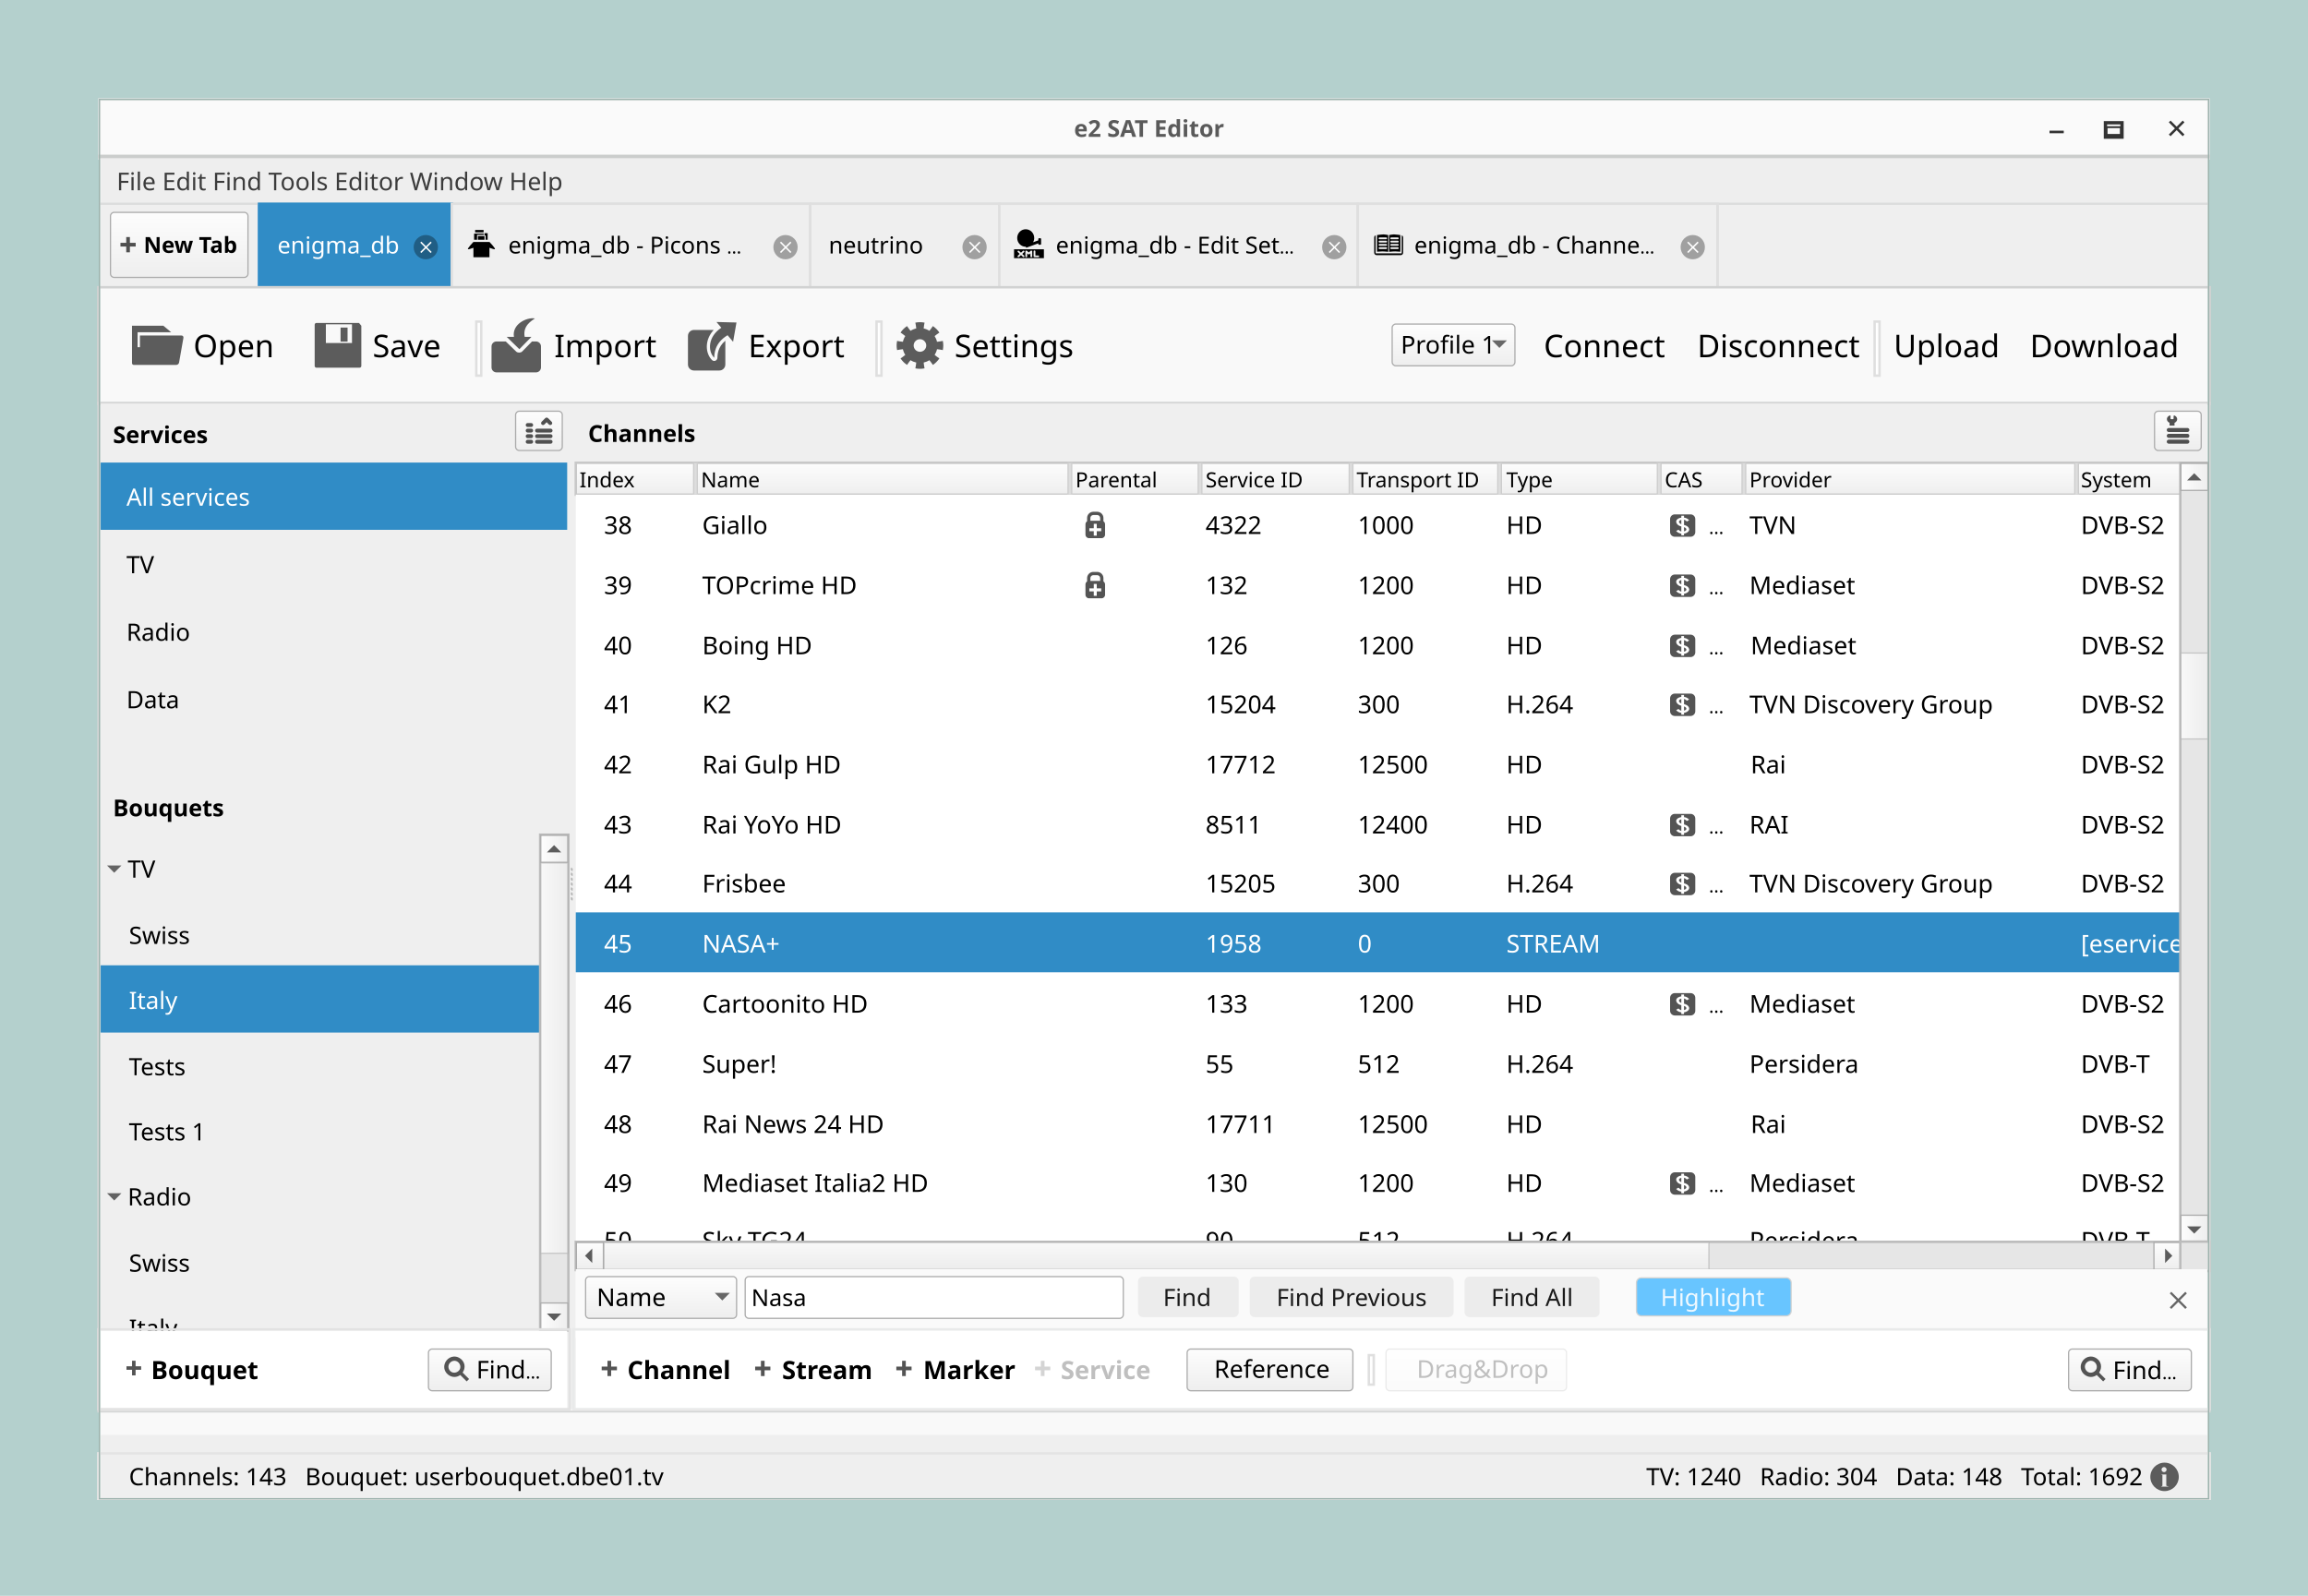
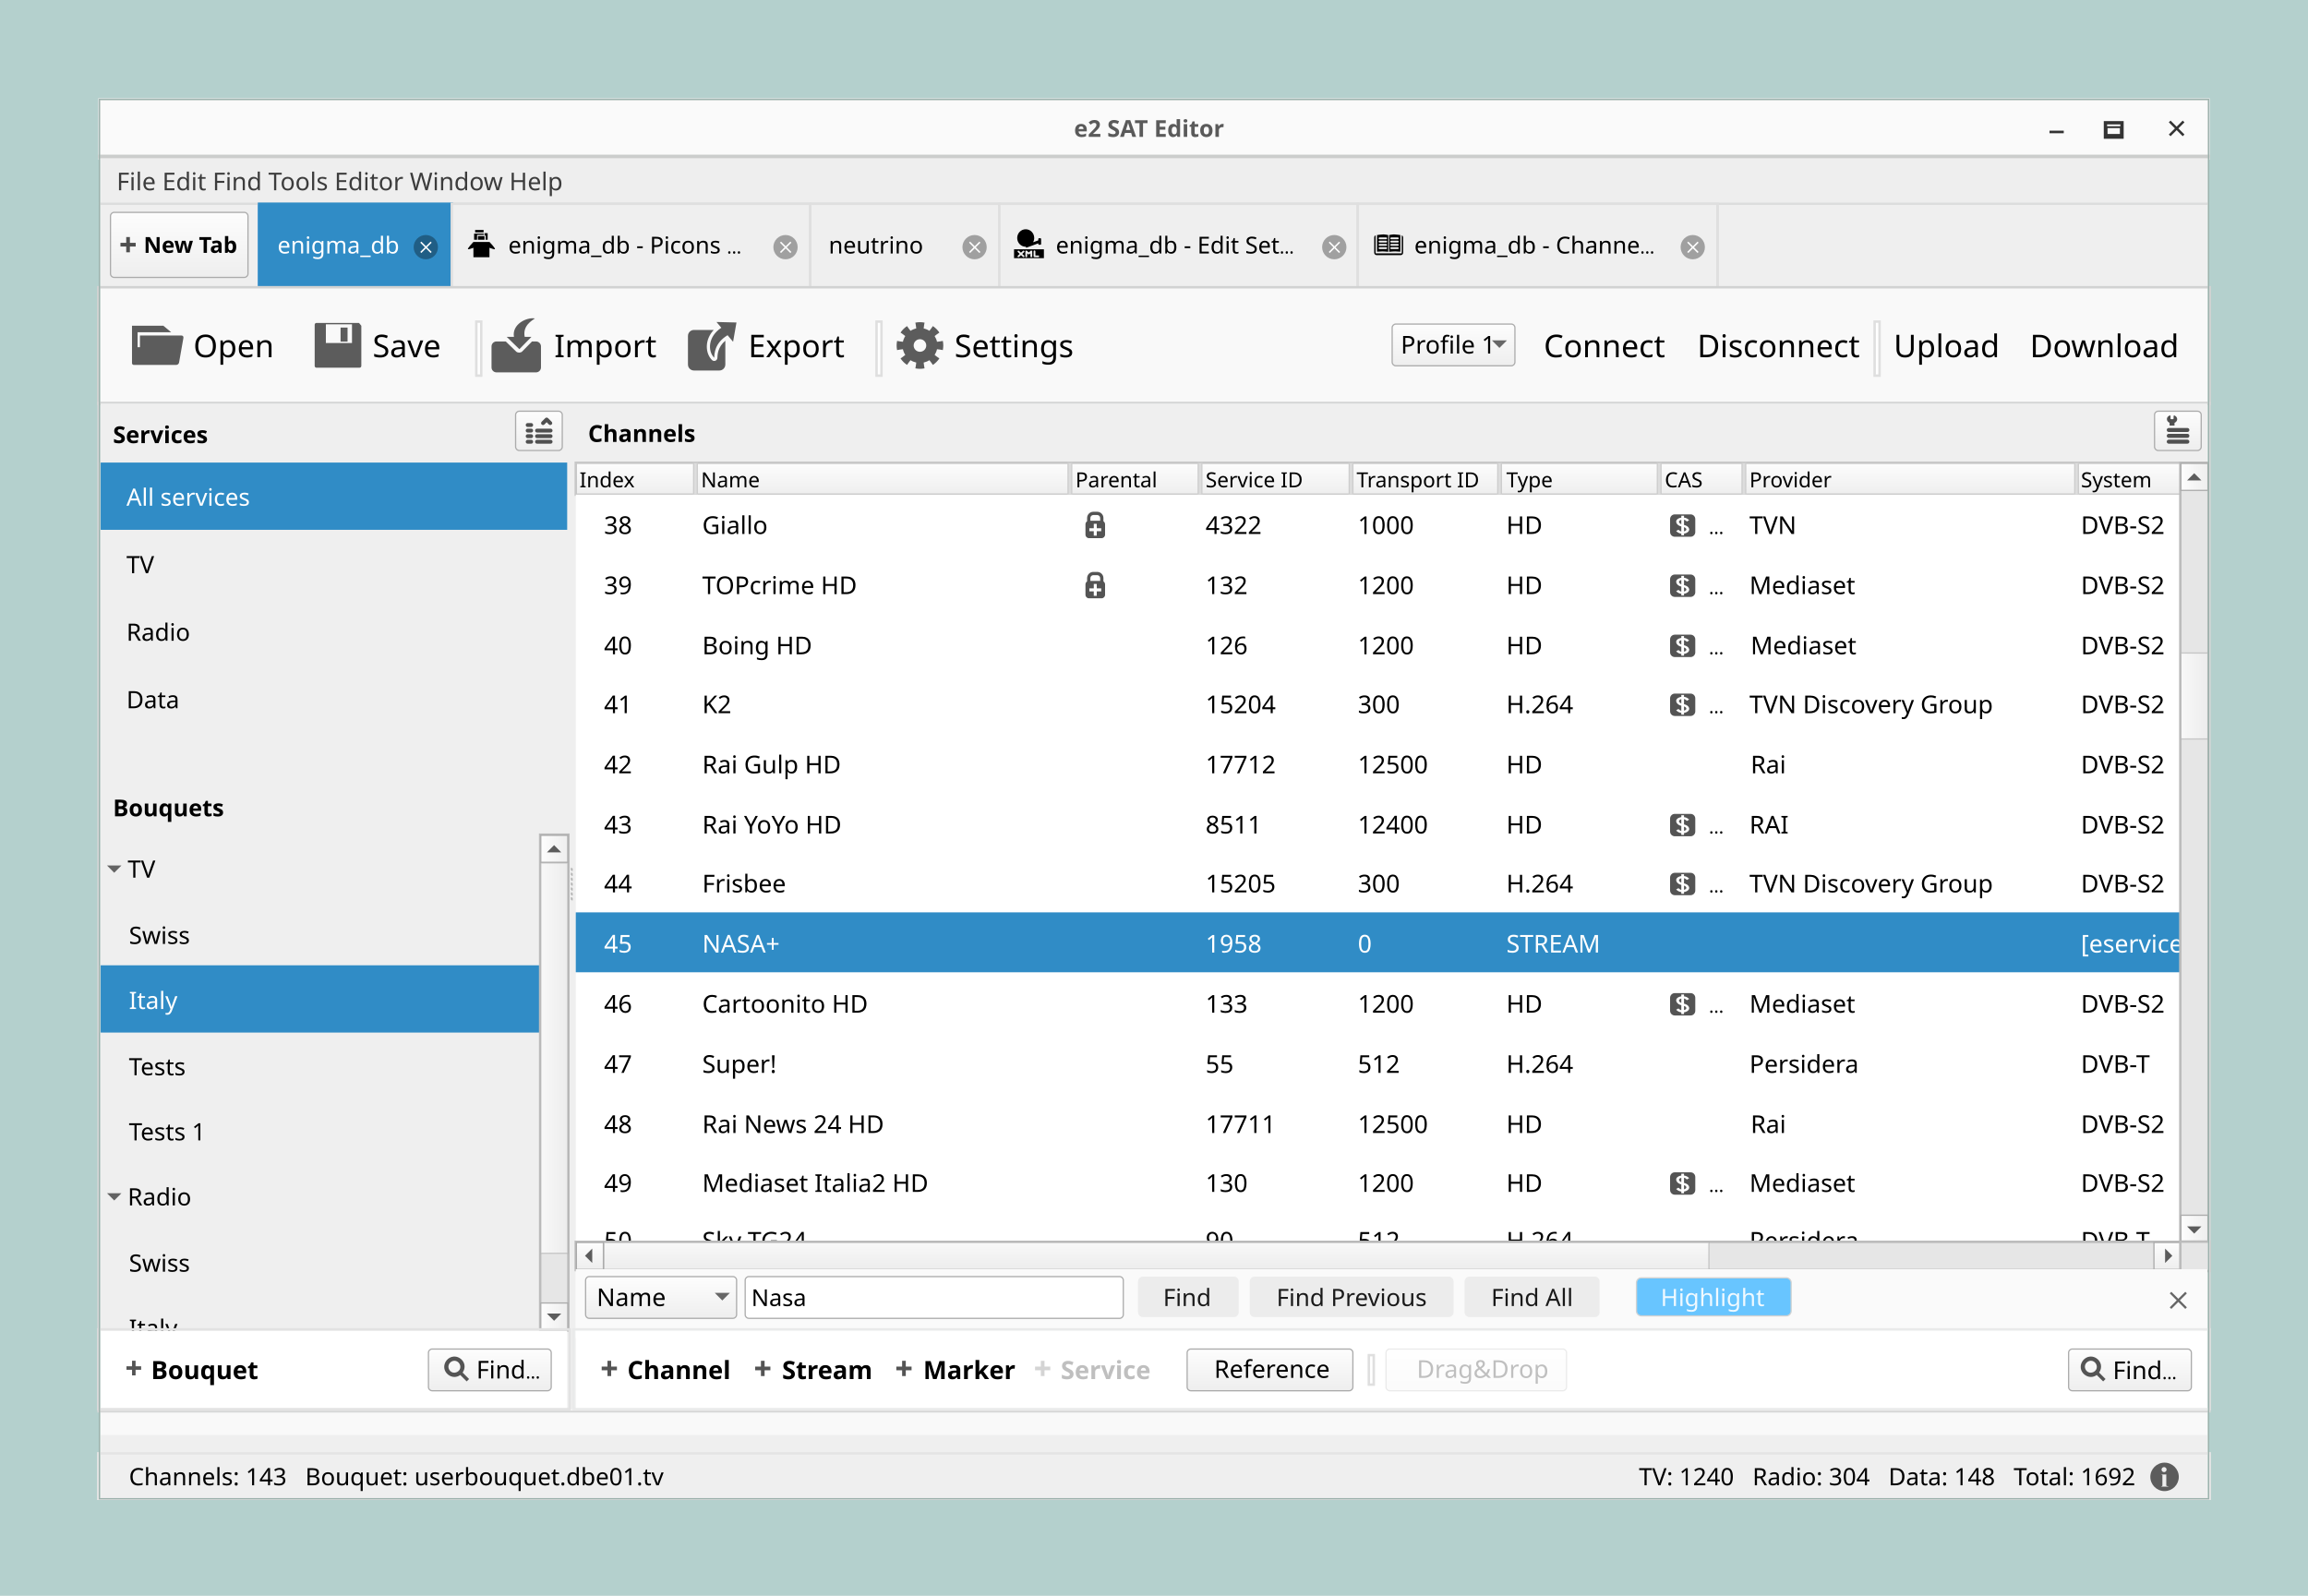
<svg xmlns="http://www.w3.org/2000/svg" viewBox="0 0 1880 1300" style="pointer-events:none;user-select:none;text-rendering:geometricprecision">
  <defs>
    <symbol id="aad">
      <path d="M37.75 37.75h18.127v-11.5h-18.127c0 0 0-18.127 0-18.127h-11.5v18.127c0 0-18.127 0-18.127 0v11.5h18.127c0 0 0 18.127 0 18.127h11.5v-18.127z" />
    </symbol>
    <symbol id="cbw">
      <path d="M60 14.973l-3-0.522v35.716c-3.141-0.28-8.021-0.667-11-0.667-0.95 0-2.094 0.039-3.312 0.102-0.962 0.036-2.014 0.106-3.059 0.191-2.678 0.191-5.264 0.428-6.629 0.559v-35.901c0 0 6.61-1.451 9.963-1.451 4 0 14.037 1.451 14.037 1.451l3.001 0.522c1.769 0.819 2.999 2.61 2.999 4.687v32.68c0 2.848-2.312 5.16-5.16 5.16h-51.68c-2.848 0-5.16-2.312-5.16-5.16v-32.68c0-2.077 1.23-3.869 3-4.687l3-0.522c0 0 10.037-1.451 14.037-1.451 3.353 0 9.963 1.451 9.963 1.451v35.901c-1.366-0.131-3.951-0.368-6.629-0.559-1.045-0.085-2.097-0.155-3.059-0.191-1.218-0.063-2.362-0.102-3.312-0.102-2.979 0-7.859 0.387-11 0.667v-35.716l-3 0.522v38.765h56v-38.765zM28.5 42.5c0-1.104-0.896-2-2-2h-14c-1.104 0-2 0.896-2 2s0.896 2 2 2h14c1.104 0 2-0.896 2-2zM53.5 42.5c0-1.104-0.896-2-2-2h-14c-1.104 0-2 0.896-2 2s0.896 2 2 2h14c1.104 0 2-0.896 2-2zM28.5 35.5c0-1.104-0.896-2-2-2h-14c-1.104 0-2 0.896-2 2s0.896 2 2 2h14c1.104 0 2-0.896 2-2zM53.5 35.5c0-1.104-0.896-2-2-2h-14c-1.104 0-2 0.896-2 2s0.896 2 2 2h14c1.104 0 2-0.896 2-2zM28.5 28.5c0-1.104-0.896-2-2-2h-14c-1.104 0-2 0.896-2 2s0.896 2 2 2h14c1.104 0 2-0.896 2-2zM53.5 28.5c0-1.104-0.896-2-2-2h-14c-1.104 0-2 0.896-2 2s0.896 2 2 2h14c1.104 0 2-0.896 2-2zM28.5 21.5c0-1.104-0.896-2-2-2h-14c-1.104 0-2 0.896-2 2s0.896 2 2 2h14c1.104 0 2-0.896 2-2zM53.5 21.5c0-1.104-0.896-2-2-2h-14c-1.104 0-2 0.896-2 2s0.896 2 2 2h14c1.104 0 2-0.896 2-2z" />
    </symbol>
    <symbol id="cce">
      <path d="M62.328 7.276l-5.604-5.604-24.724 24.724c0 0-24.724-24.724-24.724-24.724l-5.604 5.604 24.724 24.724c0 0-24.724 24.724-24.724 24.724l5.604 5.604 24.724-24.724c0 0 24.724 24.724 24.724 24.724l5.604-5.604-24.724-24.724c0 0 24.724-24.724 24.724-24.724z" />
    </symbol>
    <symbol id="cdd">
      <path d="M11.087 56c-5.563 0-10.080-4.517-10.080-10.080v-27.84c0-5.563 4.517-10.080 10.080-10.080h33.84c5.564 0 10.080 4.517 10.080 10.080v27.84c0 5.52-4.446 10.009-9.95 10.079l-33.97 0.001zM30.853 14.994v-4.013h-5.793v4.048c-4.2 0.556-8.106 2.261-9.955 5.037-3.005 4.512 0.906 10.812 7.19 12.99 0.768 0.266 1.722 0.512 2.765 0.768v10.901c-2.614-0.587-4.538-2.424-6.16-3.803l-4.893 2.788 2.091 1.821c2.411 2.055 5.421 3.271 8.962 3.703v3.747h5.793v-3.783c8.228-1.147 14.043-6.861 9.643-12.981-0.763-1.061-1.821-2.027-2.998-2.881-1.734-1.258-4.155-1.986-6.645-2.64v-11.197c2.638 0.575 4.575 2.426 6.207 3.814l4.893-2.788-2.091-1.822c-2.421-2.064-5.447-3.281-9.009-3.709zM30.853 35.422v9.077c3.644-0.894 6.321-3.13 4.366-6.219-0.805-1.273-2.452-2.167-4.366-2.858zM25.060 19.742c-3.624 0.903-6.23 3.15-4.321 6.246 0.873 1.416 2.441 2.336 4.321 3.044v-9.29z" />
    </symbol>
    <symbol id="fet">
      <path d="M56.256 31.057h-42.438c-7.074 0-12.818 5.744-12.818 12.818v61.295c0 7.074 5.744 12.818 12.818 12.818h54.476c7.075 0 12.818-5.744 12.818-12.818v-51.051c-16.616 14.040-16.649 30.281-17.025 36.965-0.151 2.687-1.869 5.034-4.385 5.99s-5.359 0.343-7.257-1.565c-14.421-14.502-16.181-43.133 3.811-64.452zM57.293 90.694c-14.624-14.705-13.039-45.988 15.234-64.344l-10.365-12.362 42.838 1.084-7.263 41.344-11.808-14.082c-28.127 16.992-28.15 39.728-28.636 48.36z" />
    </symbol>
    <symbol id="fft">
      <path d="M87.8 55.714h8.488c5.912 0 10.712 4.753 10.712 10.606v45.074c0 5.854-4.8 10.606-10.712 10.606h-84.576c-5.912 0-10.712-4.752-10.712-10.606v-45.074c0-5.853 4.8-10.606 10.712-10.606h19.788l22.5 21.827c1.413 1.374 4.32 2.133 6.3 2.109 1.98-0.023 4.821-0.828 6.2-2.236l21.3-21.7zM93.982 6.385c-17.881-3.082-49.582 12.531-44.921 39.525h-15.517l27.127 26.376 25.847-26.376h-14.41c-4.833-24.162 15.844-35.121 21.874-39.525z" />
    </symbol>
    <symbol id="fgo">
      <path d="M32 62.5c-16.833 0-30.5-13.667-30.5-30.5s13.667-30.5 30.5-30.5v9.611c-0.352-0.073-0.717-0.111-1.090-0.111-2.99 0-5.42 2.43-5.42 5.41 0 2.99 2.43 5.42 5.42 5.42 0.373 0 0.738-0.038 1.090-0.111v5.111l-7.44 0.18 2.82 1.23v22.7l-2.82 2.060h7.44v9.5zM32 11.111v-9.611c16.833 0 30.5 13.667 30.5 30.5s-13.667 30.5-30.5 30.5v-9.5h9.46l-5.76-2.060v-24.2l-3.7 0.090v-5.111c2.46-0.506 4.32-2.693 4.32-5.309 0-2.607-1.86-4.793-4.32-5.299z" />
    </symbol>
    <symbol id="fhn">
      <path d="M21 42.973h89.077c2.783 0 4.643 2.26 4.153 5.042l-9.34 52.943c-0.491 2.783-3.149 5.042-5.932 5.042h-91.118c-2.119 0-3.84-1.721-3.84-3.84v-80.16h67.2l16.8 14h-72v32h5v-25.027z" />
    </symbol>
    <symbol id="fie">
      <path d="M114 22v86.16c0 2.119-1.721 3.84-3.84 3.84h-92.32c-2.119 0-3.84-1.721-3.84-3.84v-88.32c0-2.119 1.721-3.84 3.84-3.84h91.16l5 6zM94 59.014v-40h-56v40h56zM84.5 26v30h-15v-30h15z" />
    </symbol>
    <symbol id="lju">
      <path d="M56.25 57.423c0-2.388-1.939-4.327-4.327-4.327h-39.846c-2.388 0-4.327 1.939-4.327 4.327s1.939 4.327 4.327 4.327c0 0 39.846 0 39.846 0 2.388 0 4.327-1.939 4.327-4.327zM56.25 44.903c0-2.389-1.939-4.328-4.327-4.328h-39.846c-2.388 0-4.327 1.939-4.327 4.328 0 2.388 1.939 4.327 4.327 4.327 0 0 39.846 0 39.846 0 2.388 0 4.327-1.939 4.327-4.327zM56.25 32.382c0-2.388-1.939-4.327-4.327-4.327h-39.846c-2.388 0-4.327 1.939-4.327 4.327s1.939 4.327 4.327 4.327h39.846c2.388 0 4.327-1.939 4.327-4.327zM13.803 19.471v3.446h10.579v-5.844c0.837-0.373 1.624-0.848 2.343-1.41 2.237-1.745 3.347-4.068 3.371-6.392s-1.039-4.671-3.239-6.471v0c-0.887-0.725-1.951-1.273-3.024-1.702l-1.372 0.918-0.062 6.154c-0.003 0.286-0.167 0.503-0.402 0.659-0.376 0.249-0.899 0.364-1.472 0.364h-2.85c-0.565-0.008-1.082-0.142-1.452-0.406-0.242-0.173-0.413-0.406-0.41-0.702 0 0 0.062-6.155 0.062-6.155l-1.348-0.947c-1.083 0.403-2.158 0.924-3.060 1.628-2.237 1.746-3.347 4.068-3.371 6.392-0.023 2.323 1.039 4.671 3.239 6.471 0.725 0.593 1.567 1.067 2.437 1.454 0.016 0.617 0.026 1.607 0.031 2.543z" />
    </symbol>
    <symbol id="pkw">
      <path d="M14.762 29.23h34.49c0 0 13.928 14.478 11.463 15.596-1.067 0.483-6.127-1.117-11.524-3.087v20.261h-34.389v-20.253c-5.389 1.967-10.437 3.562-11.502 3.079-2.465-1.118 11.462-15.596 11.462-15.596zM36.774 11.359h-20.475v13.19h6.364v-10.552h14.111v-2.638zM38.538 16.635h-14.111v7.914h14.111v-7.914zM45.299 10.4v14.149h-4.283v-9.233h-2.478v-4.916h6.761zM36.632 3.482h-18.173v5.276h18.173v-5.276z" />
    </symbol>
    <symbol id="slh">
      <path d="M40.023 45.152c-3.477 2.591-7.729 4.192-12.407 4.221-10.406 0.066-20.276-8.26-21.806-18.699-1.731-11.814 7.58-24.164 20.12-25.040 0.561-0.039 1.124-0.055 1.686-0.053 10 0.095 19.38 7.75 21.337 17.619 1.156 5.829-0.437 11.92-3.87 16.758l13.82 13.819-5.128 5.128-13.752-13.753zM27.395 14.645c-6.236 0.060-12 5.17-12.677 11.431-0.588 5.436 2.691 11.076 7.773 13.229 6.62 2.806 15.346-1.167 17.352-8.391 2.055-7.404-3.759-16.031-12.032-16.265-0.139-0.003-0.278-0.004-0.416-0.004z" />
    </symbol>
    <symbol id="smt">
      <path d="M18.504 59c-4.142 0-7.504-3.362-7.504-7.504v-22.326c0-2.67 1.397-5.016 3.5-6.346v-7.052c0-7.368 5.982-13.351 13.351-13.351h8.298c7.369 0 13.351 5.983 13.351 13.351v7.052c2.103 1.33 3.5 3.676 3.5 6.346v22.326c0 4.109-3.31 7.452-7.407 7.503l-27.089 0.001zM44.728 37.712h-9.528v-9.528h-6.4v9.528h-9.528v6.4h9.528v9.528h6.4v-9.528h9.528v-6.4zM42.5 15.772c0-3.505-2.846-6.351-6.351-6.351h-8.298c-3.505 0-6.351 2.846-6.351 6.351v5.895h21v-5.895z" />
    </symbol>
    <symbol id="snu">
      <path d="M19.144 57.582c0-2.301-1.868-4.169-4.169-4.169 0 0-7.557 0-7.557 0-2.3 0-4.168 1.868-4.168 4.169s1.868 4.168 4.168 4.168c0 0 7.557 0 7.557 0 2.301 0 4.169-1.868 4.169-4.168zM60.75 57.582c0-2.301-1.868-4.169-4.168-4.169 0 0-29.147 0-29.147 0-2.301 0-4.169 1.868-4.169 4.169s1.868 4.168 4.169 4.168c0 0 29.147 0 29.147 0 2.3 0 4.168-1.868 4.168-4.168zM19.144 45.617c0-2.301-1.868-4.169-4.169-4.169h-7.557c-2.3 0-4.168 1.868-4.168 4.169s1.868 4.168 4.168 4.168h7.557c2.301 0 4.169-1.867 4.169-4.168zM60.75 45.617c0-2.301-1.868-4.169-4.168-4.169h-29.147c-2.301 0-4.169 1.868-4.169 4.169s1.868 4.168 4.169 4.168h29.147c2.3 0 4.168-1.867 4.168-4.168zM19.144 33.652c0-2.3-1.868-4.168-4.169-4.168 0 0-7.557 0-7.557 0-2.3 0-4.168 1.868-4.168 4.168 0 2.301 1.868 4.169 4.168 4.169 0 0 7.557 0 7.557 0 2.301 0 4.169-1.868 4.169-4.169zM60.75 33.652c0-2.3-1.868-4.168-4.168-4.168 0 0-29.147 0-29.147 0-2.301 0-4.169 1.868-4.169 4.168 0 2.301 1.868 4.169 4.169 4.169 0 0 29.147 0 29.147 0 2.3 0 4.168-1.868 4.168-4.169zM19.144 21.688c0-2.301-1.868-4.169-4.169-4.169 0 0-7.557 0-7.557 0-2.3 0-4.168 1.868-4.168 4.169 0 2.3 1.868 4.168 4.168 4.168 0 0 7.557 0 7.557 0 2.301 0 4.169-1.868 4.169-4.168zM48.088 15.692l4.859 4.858c1.614 1.614 4.234 1.614 5.848 0 1.613-1.613 1.613-4.234 0-5.847 0 0-7.711-7.711-7.711-7.711-0.825-0.825-1.914-1.228-2.996-1.21-1.082-0.018-2.17 0.385-2.995 1.21 0 0-7.711 7.711-7.711 7.711-1.614 1.613-1.614 4.234 0 5.847s4.234 1.614 5.847 0l4.859-4.858z" />
    </symbol>
    <symbol id="sos">
      <path d="M73.934 15.359c-6.491-1.302-13.177-1.302-19.668 0 0.828 4.128 1.452 8.287 1.871 12.477-4.352 0.948-8.5 2.666-12.249 5.073-2.666-3.259-5.165-6.641-7.499-10.146-5.511 3.67-10.238 8.397-13.908 13.908 3.505 2.334 6.887 4.834 10.146 7.499-2.407 3.749-4.125 7.897-5.073 12.249-4.19-0.419-8.349-1.043-12.477-1.871-1.303 6.491-1.303 13.177 0 19.668 4.128-0.828 8.287-1.452 12.477-1.871 0.948 4.352 2.666 8.501 5.073 12.249-3.259 2.666-6.641 5.165-10.146 7.499 3.67 5.511 8.397 10.238 13.908 13.908 2.334-3.505 4.833-6.887 7.499-10.146 3.749 2.407 7.897 4.125 12.249 5.074-0.419 4.189-1.043 8.348-1.871 12.476 6.491 1.303 13.177 1.303 19.668 0-0.828-4.128-1.452-8.287-1.871-12.476 4.352-0.949 8.5-2.667 12.249-5.074 2.666 3.259 5.165 6.641 7.499 10.146 5.511-3.67 10.238-8.397 13.908-13.908-3.505-2.334-6.887-4.833-10.146-7.499 2.407-3.748 4.125-7.897 5.073-12.249 4.19 0.419 8.349 1.043 12.477 1.871 1.303-6.491 1.303-13.177 0-19.668-4.128 0.828-8.287 1.452-12.477 1.871-0.948-4.352-2.666-8.5-5.073-12.249 3.259-2.665 6.641-5.165 10.146-7.499-3.67-5.511-8.397-10.238-13.908-13.908-2.334 3.505-4.833 6.887-7.499 10.146-3.749-2.407-7.897-4.125-12.249-5.073 0.419-4.19 1.043-8.349 1.871-12.477zM64.1 50.882c7.451 0 13.5 6.049 13.5 13.5s-6.049 13.5-13.5 13.5c-7.451 0-13.5-6.049-13.5-13.5s6.049-13.5 13.5-13.5z" />
    </symbol>
    <symbol id="tpw">
      <path d="M64 64v-19h-64v19h64zM38.975 58.253l0.001 1.834c0.001 1.076-0.872 1.949-1.947 1.949s-1.949-0.873-1.95-1.949l-0.002-6.41-1.968 1.774c-0.407 0.367-0.947 0.542-1.48 0.524-0.533 0.018-1.073-0.157-1.48-0.524l-1.968-1.774-0.003 6.41c0 1.076-0.874 1.949-1.949 1.949s-1.948-0.873-1.948-1.949l0.002-5.24h-6.669l4.099 3.89c0.751 0.713 0.751 1.869 0.002 2.581-0.75 0.711-1.968 0.71-2.719-0.002l-4.104-3.895-4.104 3.895c-0.751 0.712-1.969 0.713-2.719 0.002-0.75-0.712-0.749-1.868 0.002-2.581l4.104-3.895-4.104-3.895c-0.751-0.712-0.752-1.868-0.002-2.58s1.968-0.711 2.719 0.002l4.104 3.895 4.104-3.895c0.751-0.713 1.969-0.713 2.719-0.002 0.749 0.712 0.749 1.868-0.002 2.58l-4.099 3.89h6.669l0.002-5.24c0-0.024 0.001-0.048 0.002-0.072-0.031-0.488 0.159-0.985 0.571-1.356 0.276-0.249 0.614-0.408 0.97-0.477 0.131-0.028 0.267-0.043 0.406-0.043 0.058 0 0.115 0.002 0.172 0.007 0.454 0.033 0.899 0.206 1.247 0.52l3.976 3.583 3.975-3.583c0.348-0.314 0.793-0.487 1.248-0.52 0.056-0.005 0.114-0.007 0.171-0.007 0.14 0 0.276 0.015 0.407 0.043 0.356 0.069 0.694 0.228 0.97 0.477 0.412 0.371 0.602 0.868 0.571 1.356 0.001 0.024 0.001 0.048 0.001 0.072l0.003 8.646h2.912l0.003-8.83c0-1.076 0.874-1.949 1.949-1.949s1.948 0.873 1.948 1.949l-0.004 8.839 6.372 0.002c0.993 0.001 1.798 0.807 1.798 1.799 0 0.993-0.805 1.798-1.798 1.798l-8.471-0.003c-0.992 0-1.798-0.806-1.798-1.799l0.001-1.796h-2.912zM25.286 39.498c-0.095 0.001-0.19 0.002-0.286 0.002-10.072 0-18.25-8.402-18.25-18.75s8.178-18.75 18.25-18.75c10.072 0 18.25 8.402 18.25 18.75 0 3.307-0.835 6.416-2.301 9.115l11.051-4.023v-3.071c0-0.828 0.672-1.5 1.5-1.5h3c0.828 0 1.5 0.672 1.5 1.5v11c0 0.828-0.672 1.5-1.5 1.5h-3c-0.828 0-1.5-0.672-1.5-1.5v-1.543l-25.926 9.436-0.788-2.166z" />
    </symbol>
    <symbol id="aql">
      <path d="M32 45.423l26.667-26.846h-53.334l26.667 26.846z" />
    </symbol>
    <linearGradient id="brf" x1="0" y1="0" x2="0" y2="1">
      <stop offset="0" style="stop-color:#fdfdfd" />
      <stop offset="1" style="stop-color:#eee" />
    </linearGradient>
    <linearGradient id="bsf" x1="0" y1="0" x2="1" y2="0">
      <stop offset="0" style="stop-color:#fdfdfd" />
      <stop offset="1" style="stop-color:#eee" />
    </linearGradient>
  </defs>
  <rect x="0" y="0" width="1880" height="1300" style="fill:#b4d0cd" />
  <g style="font-family:'Sans-Serif',system-ui,sans-serif">
    <rect x="81" y="81" width="1718" height="1140" rx="0" style="fill:#f9f9f9;stroke:#acc6c3;stroke-width:1px" />
    <rect x="81" y="81" width="1718" height="48" rx="0" style="fill:#fafafa;stroke:#e8e8e8;stroke-width:2px;clip-path:inset(1px 1px 0px)" />
    <rect x="81" y="127" width="1718" height="1" style="fill:none;stroke:#cbcdcc;stroke-width:2px;clip-path:inset(0px 1px 1.1px)" />
    <text x="81" y="83.5" dx="855" dy="28" text-anchor="middle" style="font-family:'Sans-Serif',system-ui,sans-serif;font-weight:bold;font-size:19px;fill:#5a5a5a">e2 SAT Editor</text>
    <rect x="1670" y="107" width="10.5" height="1" style="fill:none;stroke:#333;stroke-width:1.1px" />
    <g transform="matrix(0.9,0,0,0.9,1715,100)">
      <rect x="0" y="0" width="15" height="13" style="fill:none;stroke:#333;stroke-width:3px;clip-path:inset(0px 0px 2px)" />
      <rect x="1" y="4" width="13" height="7" style="fill:none;stroke:#333;stroke-width:1.7px" />
    </g>
    <g transform="matrix(0.707,0.707,-0.707,0.707,1773,94)">
      <rect x="0" y="7" width="15" height="1" style="fill:none;stroke:#333;stroke-width:1px" />
      <rect x="7" y="0" width="1" height="15" style="fill:none;stroke:#333;stroke-width:1px" />
    </g>
    <rect x="82" y="129" width="1716" height="36" style="fill:#eee" />
    <text x="83" y="131" dx="12" dy="24" style="font-size:20px;word-spacing:15px;fill:#000;fill-opacity:0.75">File Edit Find Tools Editor Window Help</text>
    <rect x="81" y="165.5" width="1718" height="1" style="fill:#e2e2e2;stroke:#dcdddd" />
    <rect x="82" y="167" width="1716" height="67" style="fill:#efefef" />
    <rect x="82" y="167" width="128" height="67" style="fill:#efefef" />
    <rect x="90" y="173" width="112" height="53" rx="3" style="fill:url(#brf);stroke:#ababab;stroke-width:1px" />
    <g transform="matrix(0.26,0,0,0.26,96,191)">
      <use href="#aad" style="fill:#4f4f4f" />
    </g>
    <text x="90" y="173" dx="27" dy="33" style="font-weight:bold;font-size:18px;fill:#000">New Tab</text>
    <rect x="210" y="167" width="1" height="67" style="fill:#95c1f1" />
    <rect x="211" y="166" width="157" height="69" style="fill:#308cc6;stroke:#308cc6;stroke-width:2px;clip-path:inset(1px 0px)" />
    <text x="211" y="165.5" dx="15" dy="41" style="font-size:19px;fill:#fff">enigma_db</text>
    <g transform="matrix(0.9,0,0,0.9,341,195.5)">
      <rect rx="11" style="fill:#000;fill-opacity:0.33" height="22" width="22" x="-4.5" y="-4.5" />
      <g transform="matrix(0.17,0,0,0.17,1.2,1.2)">
        <use href="#cce" style="fill:#fff" />
      </g>
    </g>
    <rect x="368" y="166" width="292" height="69" style="fill:#efefef;stroke:#dfdfdf;stroke-width:2px;clip-path:inset(1px 0px)" />
    <g transform="matrix(0.38,0,0,0.38,380,186)">
      <use href="#pkw" style="fill:#000" />
    </g>
    <text x="368" y="165.5" dx="46" dy="41" style="font-size:19px;fill:#000">enigma_db - Picons <tspan style="font-size:15px">…</tspan>
    </text>
    <g transform="matrix(0.9,0,0,0.9,634,195.5)">
      <rect rx="11" style="fill:#000;fill-opacity:0.33" height="22" width="22" x="-4.5" y="-4.5" />
      <g transform="matrix(0.17,0,0,0.17,1.2,1.2)">
        <use href="#cce" style="fill:#fff" />
      </g>
    </g>
    <rect x="660" y="166" width="154" height="69" style="fill:#efefef;stroke:#dfdfdf;stroke-width:2px;clip-path:inset(1px 0px)" />
    <text x="660" y="165.5" dx="15" dy="41" style="font-size:19px;fill:#000">neutrino</text>
    <g transform="matrix(0.9,0,0,0.9,788,195.5)">
      <rect rx="11" style="fill:#000;fill-opacity:0.33" height="22" width="22" x="-4.5" y="-4.5" />
      <g transform="matrix(0.17,0,0,0.17,1.2,1.2)">
        <use href="#cce" style="fill:#fff" />
      </g>
    </g>
    <rect x="814" y="166" width="292" height="69" style="fill:#efefef;stroke:#dfdfdf;stroke-width:2px;clip-path:inset(1px 0px)" />
    <g transform="matrix(0.38,0,0,0.38,826,186)">
      <use href="#tpw" style="fill:#000" />
    </g>
    <text x="814" y="165.5" dx="46" dy="41" style="font-size:19px;fill:#000">enigma_db - Edit Set<tspan style="font-size:15px">…</tspan>
    </text>
    <g transform="matrix(0.9,0,0,0.9,1081,195.5)">
      <rect rx="11" style="fill:#000;fill-opacity:0.33" height="22" width="22" x="-4.5" y="-4.5" />
      <g transform="matrix(0.17,0,0,0.17,1.2,1.2)">
        <use href="#cce" style="fill:#fff" />
      </g>
    </g>
    <rect x="1106" y="166" width="293" height="69" style="fill:#efefef;stroke:#dfdfdf;stroke-width:2px;clip-path:inset(1px 0px)" />
    <g transform="matrix(0.38,0,0,0.38,1119,186)">
      <use href="#cbw" style="fill:#000" />
    </g>
    <text x="1106" y="165.5" dx="46" dy="41" style="font-size:19px;fill:#000">enigma_db - Channe<tspan style="font-size:15px">…</tspan>
    </text>
    <g transform="matrix(0.9,0,0,0.9,1373,195.5)">
      <rect rx="11" style="fill:#000;fill-opacity:0.33" height="22" width="22" x="-4.5" y="-4.5" />
      <g transform="matrix(0.17,0,0,0.17,1.2,1.2)">
        <use href="#cce" style="fill:#fff" />
      </g>
    </g>
    <rect x="1398" y="167" width="2" height="67" style="fill:#dfdfdf" />
    <rect x="82" y="234" width="1716" height="95" style="fill:#f9f9f9" />
    <g transform="matrix(0.38,0,0,0.38,106,257)">
      <use href="#fhn" style="fill:#5c5c5c" />
    </g>
    <text x="88.5" y="232" dx="69" dy="59" style="font-size:25.5px;fill:#000">Open</text>
    <g transform="matrix(0.38,0,0,0.38,251,257)">
      <use href="#fie" style="fill:#5c5c5c" />
    </g>
    <text x="234.5" y="232" dx="69" dy="59" style="font-size:25.5px;fill:#000">Save</text>
    <rect x="388" y="262" width="4" height="44" style="fill:#fff;stroke:#dfdfdf;stroke-width:2px;clip-path:inset(2px 2px 2px 0.5px)" />
    <g transform="matrix(0.38,0,0,0.38,400,257)">
      <use href="#fft" style="fill:#5c5c5c" />
    </g>
    <text x="382.5" y="232" dx="69" dy="59" style="font-size:25.5px;fill:#000">Import</text>
    <g transform="matrix(0.38,0,0,0.38,560,257)">
      <use href="#fet" style="fill:#5c5c5c" />
    </g>
    <text x="540.5" y="232" dx="69" dy="59" style="font-size:25.5px;fill:#000">Export</text>
    <rect x="714" y="262" width="4" height="44" style="fill:#fff;stroke:#dfdfdf;stroke-width:2px;clip-path:inset(2px 2px 2px 0.5px)" />
    <g transform="matrix(0.38,0,0,0.38,725,257)">
      <use href="#sos" style="fill:#5c5c5c" />
    </g>
    <text x="708.5" y="232" dx="69" dy="59" style="font-size:25.5px;fill:#000">Settings</text>
    <rect x="1134" y="264" width="100" height="34" rx="3" style="fill:url(#brf);stroke:#ababab;stroke-width:1px;filter:none" />
    <rect x="1226.5" y="269" width="24" height="24" rx="8" style="fill:none;stroke:none;stroke-opacity:0.06;stroke-width:2px" />
    <g style="fill:#676767" transform="matrix(0.23,0,0,0.23,1214,273)">
      <use href="#aql" />
    </g>
    <text x="1129" y="266" dx="12" dy="22" style="font-size:20px;fill:#000">Profile 1</text>
    <text x="1242.5" y="232" dx="15" dy="59" style="font-size:25.5px;fill:#000">Connect</text>
    <text x="1367.5" y="232" dx="15" dy="59" style="font-size:25.5px;fill:#000">Disconnect</text>
    <rect x="1527" y="262" width="4" height="44" style="fill:#fff;stroke:#dfdfdf;stroke-width:2px;clip-path:inset(2px 2px 2px 0.5px)" />
    <text x="1527.5" y="232" dx="15" dy="59" style="font-size:25.5px;fill:#000">Upload</text>
    <text x="1638.5" y="232" dx="15" dy="59" style="font-size:25.5px;fill:#000">Download</text>
    <rect x="80" y="234" width="1720" height="95" style="fill:none;stroke:#d1d2d2;stroke-width:2px;clip-path:inset(0px 2px)" />
    <rect x="82" y="328" width="1716" height="820" style="fill:#efefef" />
    <rect x="82" y="328" width="380" height="820" style="fill:#efefef" />
    <text x="82" y="328" dx="10" dy="33" style="font-weight:bold;font-size:19px;fill:#000">Services</text>
    <rect x="420" y="335" width="38" height="32" rx="3" style="fill:url(#brf);stroke:#ababab" />
    <g transform="matrix(0.38,0,0,0.38,427,338)">
      <use href="#snu" style="fill:#505050" />
    </g>
    <rect x="82" y="340" width="380" height="55" style="fill:#308cc6" transform="matrix(1,0,0,0.996,0,38.2)" />
    <text x="80" y="378" dx="23" dy="34" style="font-size:19.5px;fill:#fff">All services</text>
    <text x="80" y="433" dx="23" dy="34" style="font-size:19.5px;fill:#000">TV</text>
    <text x="80" y="488" dx="23" dy="34" style="font-size:19.5px;fill:#000">Radio</text>
    <text x="80" y="543" dx="23" dy="34" style="font-size:19.5px;fill:#000">Data</text>
    <text x="82" y="632" dx="10" dy="33" style="font-weight:bold;font-size:19px;fill:#000">Bouquets</text>
    <text x="80" y="681" dx="24" dy="34" style="font-size:19.5px;fill:#000">TV</text>
    <g style="fill:#636363" transform="matrix(0.22,0,0,0.22,86,701)">
      <use href="#aql" />
    </g>
    <text x="80" y="735" dx="25" dy="34" style="font-size:19.5px;fill:#000">Swiss</text>
    <rect x="82" y="750" width="380" height="55" style="fill:#308cc6" transform="matrix(1,0,0,0.996,0,39.4)" />
    <text x="80" y="788" dx="25" dy="34" style="font-size:19.5px;fill:#fff">Italy</text>
    <text x="80" y="842" dx="25" dy="34" style="font-size:19.5px;fill:#000">Tests</text>
    <text x="80" y="895" dx="25" dy="34" style="font-size:19.5px;fill:#000">Tests 1</text>
    <text x="80" y="948" dx="24" dy="34" style="font-size:19.5px;fill:#000">Radio</text>
    <g style="fill:#636363" transform="matrix(0.22,0,0,0.22,86,968)">
      <use href="#aql" />
    </g>
    <text x="80" y="1002" dx="25" dy="34" style="font-size:19.5px;fill:#000">Swiss</text>
    <text x="80" y="1055" dx="25" dy="34" style="font-size:19.5px;fill:#000">Italy</text>
    <g style="clip-path:inset(1px 1px 0px 0.5px)">
      <rect x="440" y="680" width="23" height="404" style="fill:#e6e6e6;stroke:#bcbcbc;stroke-width:2px" />
      <rect x="440.5" y="680.5" width="22" height="22" style="fill:url(#bsf);stroke:#ababab" rx="0" />
      <g transform="matrix(0.22,0,0,-0.22,444.3,698.5)">
        <use href="#aql" style="fill:#5c5c5c" />
      </g>
      <rect x="440.5" y="1061.5" width="22" height="22" style="fill:url(#bsf);stroke:#ababab" rx="0" />
      <g transform="matrix(0.22,0,0,0.22,444.3,1066)">
        <use href="#aql" style="fill:#5c5c5c" />
      </g>
      <rect x="440.5" y="703" width="22" height="318" rx="0" style="fill:url(#bsf);fill-opacity:0.8;stroke:#ababab;stroke-opacity:0.6" />
    </g>
    <rect x="82" y="1084" width="380" height="65" style="fill:#fff" />
    <rect x="80" y="1083" width="384" height="65" style="fill:none;stroke:#e2e2e2;stroke-width:2px;clip-path:inset(0px 2px 2px)" />
    <g transform="matrix(0.25,0,0,0.25,101,1106.5)">
      <use href="#aad" style="fill:#545454" />
    </g>
    <text x="95" y="1090.5" dx="28" dy="33" style="font-weight:bold;font-size:20.5px;fill:#000">Bouquet</text>
    <rect x="349" y="1099" width="100" height="34" rx="3" style="fill:url(#brf);stroke:#ababab;stroke-width:1px;filter:none" />
    <g transform="matrix(0.38,0,0,0.38,354,1103)">
      <use href="#slh" style="fill:#545454" x="15" />
    </g>
    <text x="334" y="1101" dx="54" dy="22" style="font-size:20px;fill:#000">Find<tspan style="font-size:15px">…</tspan>
    </text>
    <rect x="465.5" y="706" width="0.5" height="28" style="fill:none;stroke:#000;stroke-opacity:0.25;stroke-dasharray:0px,2px,0px" />
    <text x="469" y="328" dx="10" dy="32" style="font-weight:bold;font-size:19px;fill:#000">Channels</text>
    <rect x="1755" y="335" width="38" height="32" rx="3" style="fill:url(#brf);stroke:#ababab" />
    <g transform="matrix(0.38,0,0,0.38,1762,338)">
      <use href="#lju" style="fill:#505050" />
    </g>
    <rect x="469" y="377" width="1325" height="26" style="fill:url(#brf);stroke:#c8c8c8;stroke-width:2px;clip-path:inset(1px 1px 0px)" />
    <text x="469" y="379" dy="18" style="font-size:17px;fill:#000">
      <tspan x="472">Index</tspan>
      <tspan x="571">Name</tspan>
      <tspan x="876">Parental</tspan>
      <tspan x="982">Service ID</tspan>
      <tspan x="1105">Transport ID</tspan>
      <tspan x="1227">Type</tspan>
      <tspan x="1356">CAS</tspan>
      <tspan x="1425">Provider</tspan>
      <tspan x="1695">System</tspan>
    </text>
    <rect x="565" y="377" width="3" height="26" style="fill:#ddd;stroke:#cdcdcd;stroke-width:1px;clip-path:inset(1px 1px 1px 0px)" />
    <rect x="870" y="377" width="3" height="26" style="fill:#ddd;stroke:#cdcdcd;stroke-width:1px;clip-path:inset(1px 1px 1px 0px)" />
    <rect x="976" y="377" width="3" height="26" style="fill:#ddd;stroke:#cdcdcd;stroke-width:1px;clip-path:inset(1px 1px 1px 0px)" />
    <rect x="1099" y="377" width="3" height="26" style="fill:#ddd;stroke:#cdcdcd;stroke-width:1px;clip-path:inset(1px 1px 1px 0px)" />
    <rect x="1220" y="377" width="3" height="26" style="fill:#ddd;stroke:#cdcdcd;stroke-width:1px;clip-path:inset(1px 1px 1px 0px)" />
    <rect x="1350" y="377" width="3" height="26" style="fill:#ddd;stroke:#cdcdcd;stroke-width:1px;clip-path:inset(1px 1px 1px 0px)" />
    <rect x="1419" y="377" width="3" height="26" style="fill:#ddd;stroke:#cdcdcd;stroke-width:1px;clip-path:inset(1px 1px 1px 0px)" />
    <rect x="1690" y="377" width="3" height="26" style="fill:#ddd;stroke:#cdcdcd;stroke-width:1px;clip-path:inset(1px 1px 1px 0px)" />
    <rect x="469" y="403" width="1325" height="687" style="fill:#fff" />
    <rect x="473" y="707" width="1325" height="49" style="fill:#308cc6" transform="matrix(1,0,0,0.996,-4,39.1)" />
    <text x="473" y="404" dy="31" style="font-size:20px;fill:#000">
      <tspan x="492">38</tspan>
      <tspan x="572">Giallo</tspan>
      <tspan x="982">4322</tspan>
      <tspan x="1106">1000</tspan>
      <tspan x="1227">HD</tspan>
      <tspan x="1392" style="font-size:15px">...</tspan>
      <tspan x="1425">TVN</tspan>
      <tspan x="1695">DVB-S2</tspan>
    </text>
    <g transform="matrix(0.38,0,0,0.38,880,416)">
      <use href="#smt" style="fill:#545454" />
    </g>
    <g transform="matrix(0.38,0,0,0.38,1360,416)">
      <use href="#cdd" style="fill:#545454" />
    </g>
    <text x="473" y="453" dy="31" style="font-size:20px;fill:#000">
      <tspan x="492">39</tspan>
      <tspan x="572">TOPcrime HD</tspan>
      <tspan x="982">132</tspan>
      <tspan x="1106">1200</tspan>
      <tspan x="1227">HD</tspan>
      <tspan x="1392" style="font-size:15px">...</tspan>
      <tspan x="1425">Mediaset</tspan>
      <tspan x="1695">DVB-S2</tspan>
    </text>
    <g transform="matrix(0.38,0,0,0.38,880,465)">
      <use href="#smt" style="fill:#545454" />
    </g>
    <g transform="matrix(0.38,0,0,0.38,1360,465)">
      <use href="#cdd" style="fill:#545454" />
    </g>
    <text x="473" y="502" dy="31" style="font-size:20px;fill:#000">
      <tspan x="492">40</tspan>
      <tspan x="572">Boing HD</tspan>
      <tspan x="982">126</tspan>
      <tspan x="1106">1200</tspan>
      <tspan x="1227">HD</tspan>
      <tspan x="1392" style="font-size:15px">...</tspan>
      <tspan x="1426">Mediaset</tspan>
      <tspan x="1695">DVB-S2</tspan>
    </text>
    <g transform="matrix(0.38,0,0,0.38,1360,514)">
      <use href="#cdd" style="fill:#545454" />
    </g>
    <text x="473" y="550" dy="31" style="font-size:20px;fill:#000">
      <tspan x="492">41</tspan>
      <tspan x="572">K2</tspan>
      <tspan x="982">15204</tspan>
      <tspan x="1106">300</tspan>
      <tspan x="1227">H.264</tspan>
      <tspan x="1392" style="font-size:15px">...</tspan>
      <tspan x="1425">TVN Discovery Group</tspan>
      <tspan x="1695">DVB-S2</tspan>
    </text>
    <g transform="matrix(0.38,0,0,0.38,1360,562)">
      <use href="#cdd" style="fill:#545454" />
    </g>
    <text x="473" y="599" dy="31" style="font-size:20px;fill:#000">
      <tspan x="492">42</tspan>
      <tspan x="572">Rai Gulp HD</tspan>
      <tspan x="982">17712</tspan>
      <tspan x="1106">12500</tspan>
      <tspan x="1227">HD</tspan>
      <tspan x="1392" />
      <tspan x="1426">Rai</tspan>
      <tspan x="1695">DVB-S2</tspan>
    </text>
    <text x="473" y="648" dy="31" style="font-size:20px;fill:#000">
      <tspan x="492">43</tspan>
      <tspan x="572">Rai YoYo HD</tspan>
      <tspan x="982">8511</tspan>
      <tspan x="1106">12400</tspan>
      <tspan x="1227">HD</tspan>
      <tspan x="1392" style="font-size:15px">...</tspan>
      <tspan x="1425">RAI</tspan>
      <tspan x="1695">DVB-S2</tspan>
    </text>
    <g transform="matrix(0.38,0,0,0.38,1360,660)">
      <use href="#cdd" style="fill:#545454" />
    </g>
    <text x="473" y="696" dy="31" style="font-size:20px;fill:#000">
      <tspan x="492">44</tspan>
      <tspan x="572">Frisbee</tspan>
      <tspan x="982">15205</tspan>
      <tspan x="1106">300</tspan>
      <tspan x="1227">H.264</tspan>
      <tspan x="1392" style="font-size:15px">...</tspan>
      <tspan x="1425">TVN Discovery Group</tspan>
      <tspan x="1695">DVB-S2</tspan>
    </text>
    <g transform="matrix(0.38,0,0,0.38,1360,708)">
      <use href="#cdd" style="fill:#545454" />
    </g>
    <text x="473" y="745" dy="31" style="font-size:20px;fill:#fff">
      <tspan x="492">45</tspan>
      <tspan x="572">NASA+</tspan>
      <tspan x="982">1958</tspan>
      <tspan x="1106">0</tspan>
      <tspan x="1227">STREAM</tspan>
      <tspan x="1695">[eservice]</tspan>
    </text>
    <text x="473" y="794" dy="31" style="font-size:20px;fill:#000">
      <tspan x="492">46</tspan>
      <tspan x="572">Cartoonito HD</tspan>
      <tspan x="982">133</tspan>
      <tspan x="1106">1200</tspan>
      <tspan x="1227">HD</tspan>
      <tspan x="1392" style="font-size:15px">...</tspan>
      <tspan x="1425">Mediaset</tspan>
      <tspan x="1695">DVB-S2</tspan>
    </text>
    <g transform="matrix(0.38,0,0,0.38,1360,806)">
      <use href="#cdd" style="fill:#545454" />
    </g>
    <text x="473" y="843" dy="31" style="font-size:20px;fill:#000">
      <tspan x="492">47</tspan>
      <tspan x="572">Super!</tspan>
      <tspan x="982">55</tspan>
      <tspan x="1106">512</tspan>
      <tspan x="1227">H.264</tspan>
      <tspan x="1425">Persidera</tspan>
      <tspan x="1695">DVB-T</tspan>
    </text>
    <text x="473" y="892" dy="31" style="font-size:20px;fill:#000">
      <tspan x="492">48</tspan>
      <tspan x="572">Rai News 24 HD</tspan>
      <tspan x="982">17711</tspan>
      <tspan x="1106">12500</tspan>
      <tspan x="1227">HD</tspan>
      <tspan x="1426">Rai</tspan>
      <tspan x="1695">DVB-S2</tspan>
    </text>
    <text x="473" y="940" dy="31" style="font-size:20px;fill:#000">
      <tspan x="492">49</tspan>
      <tspan x="572">Mediaset Italia2 HD</tspan>
      <tspan x="982">130</tspan>
      <tspan x="1106">1200</tspan>
      <tspan x="1227">HD</tspan>
      <tspan x="1392" style="font-size:15px">...</tspan>
      <tspan x="1425">Mediaset</tspan>
      <tspan x="1695">DVB-S2</tspan>
    </text>
    <g transform="matrix(0.38,0,0,0.38,1360,952)">
      <use href="#cdd" style="fill:#545454" />
    </g>
    <text x="473" y="987" dy="31" style="font-size:20px;fill:#000">
      <tspan x="492">50</tspan>
      <tspan x="572">Sky TG24</tspan>
      <tspan x="982">90</tspan>
      <tspan x="1106">512</tspan>
      <tspan x="1227">H.264</tspan>
      <tspan x="1425">Persidera</tspan>
      <tspan x="1695">DVB-T</tspan>
    </text>
    <g style="clip-path:inset(1px 1px 0px 0.5px)">
      <rect x="1776" y="377" width="23" height="635.5" style="fill:#e6e6e6;stroke:#bcbcbc;stroke-width:2px" />
      <rect x="1776.5" y="377.5" width="22" height="22" style="fill:url(#bsf);stroke:#ababab" rx="0" />
      <g transform="matrix(0.22,0,0,-0.22,1780.3,395.5)">
        <use href="#aql" style="fill:#5c5c5c" />
      </g>
      <rect x="1776.5" y="990" width="22" height="22" style="fill:url(#bsf);stroke:#ababab" rx="0" />
      <g transform="matrix(0.22,0,0,0.22,1780.3,995)">
        <use href="#aql" style="fill:#5c5c5c" />
      </g>
      <rect x="1776.5" y="532" width="22" height="70" rx="0" style="fill:url(#bsf);fill-opacity:0.8;stroke:#ababab;stroke-opacity:0.6" />
    </g>
    <g style="clip-path:inset(0.5px 1px 1px)">
      <rect x="469" y="1011.7" width="1308" height="23" style="fill:#e6e6e6;stroke:#bcbcbc;stroke-width:2px" />
      <rect x="469.5" y="1012.2" width="22" height="22" style="fill:url(#brf);stroke:#ababab" rx="0" />
      <g transform="matrix(0,0.22,-0.22,0,486.5,1016)">
        <use href="#aql" style="fill:#5c5c5c" />
      </g>
      <rect x="1754.5" y="1012.2" width="22" height="22" style="fill:url(#brf);stroke:#ababab" rx="0" />
      <g transform="matrix(0,0.22,0.22,0,1759.5,1016)">
        <use href="#aql" style="fill:#5c5c5c" />
      </g>
      <rect x="492" y="1012.2" width="900" height="22" rx="0" style="fill:url(#brf);fill-opacity:0.8;stroke:#ababab;stroke-opacity:0.6" />
    </g>
    <rect x="1776" y="1011.5" width="24" height="24" style="fill:#e6e6e6;stroke:#bcbcbc;stroke-width:2px;clip-path:inset(0px 1px 1px 0px)" />
    <rect x="469" y="1034" width="1329" height="50" style="fill:#fafafa" />
    <rect x="477" y="1040" width="123" height="34" rx="3" style="fill:url(#brf);stroke:#ababab;stroke-width:1px;filter:none" />
    <text x="474" y="1042" dx="12" dy="22" style="font-size:20px;fill:#000">Name</text>
    <rect x="588.5" y="1045" width="1329" height="50" rx="8" style="fill:none;stroke:none;stroke-opacity:0.06;stroke-width:2px" />
    <g style="fill:#676767" transform="matrix(0.23,0,0,0.23,581,1049)">
      <use href="#aql" />
    </g>
    <rect x="607" y="1040" width="308" height="34" rx="3" style="fill:#fff;stroke:#ababab;stroke-width:1px;clip-path:none" />
    <text x="608" y="1041" dx="4" dy="23" style="font-size:19px;fill:#000">Nasa</text>
    <rect x="927" y="1040" width="82" height="33" rx="4" style="fill:#ececec" />
    <text x="927" y="1041" dx="40" dy="23" text-anchor="middle" style="font-size:19.5px;fill:#000;fill-opacity:0.89">Find</text>
    <rect x="1018" y="1040" width="166" height="33" rx="4" style="fill:#ececec" />
    <text x="1018" y="1041" dx="83" dy="23" text-anchor="middle" style="font-size:19.5px;fill:#000;fill-opacity:0.89">Find Previous</text>
    <rect x="1193" y="1040" width="110" height="33" rx="4" style="fill:#ececec" />
    <text x="1193" y="1041" dx="55" dy="23" text-anchor="middle" style="font-size:19.5px;fill:#000;fill-opacity:0.89">Find All</text>
    <rect x="1333" y="1041" width="126" height="31" rx="4" style="fill:#68c5ff;stroke:#d1d2d2;stroke-width:1px" />
    <text x="1333" y="1042" dx="62" dy="22" text-anchor="middle" style="font-size:19.5px;fill:#fff;fill-opacity:0.9">Highlight</text>
    <g transform="matrix(0.23,0,0,0.23,1767,1052)">
      <use href="#cce" style="fill:#666" />
    </g>
    <rect x="469" y="1084" width="1329" height="65" style="fill:#fff" />
    <rect x="467" y="1083" width="1333" height="65" style="fill:none;stroke:#e9eaea;stroke-width:2px;clip-path:inset(0px 2px 2px)" />
    <g transform="matrix(0.26,0,0,0.26,488,1106.5)">
      <use href="#aad" style="fill:#545454" />
    </g>
    <text x="483" y="1090.5" dx="28" dy="33" style="font-weight:bold;font-size:20.5px;fill:#000">Channel</text>
    <g transform="matrix(0.26,0,0,0.26,613,1106.5)">
      <use href="#aad" style="fill:#545454" />
    </g>
    <text x="609" y="1090.5" dx="28" dy="33" style="font-weight:bold;font-size:20.5px;fill:#000">Stream</text>
    <g transform="matrix(0.26,0,0,0.26,728,1106.5)">
      <use href="#aad" style="fill:#545454" />
    </g>
    <text x="724" y="1090.5" dx="28" dy="33" style="font-weight:bold;font-size:20.5px;fill:#000">Marker</text>
    <g style="opacity:0.25">
      <g transform="matrix(0.26,0,0,0.26,841,1106.5)">
        <use href="#aad" style="fill:#545454" />
      </g>
      <text x="836" y="1090.5" dx="28" dy="33" style="font-weight:bold;font-size:20.5px;fill:#000">Service</text>
    </g>
    <rect x="967" y="1099" width="135" height="34" rx="3" style="fill:url(#brf);stroke:#ababab;stroke-width:1px;filter:none" />
    <text x="967" y="1100.5" dx="22" dy="22" style="font-size:20px;fill:#000">Reference</text>
    <rect x="1115" y="1104" width="4" height="24" style="fill:#fff;stroke:#dfdfdf;stroke-width:2px;clip-path:inset(2px 2px 2px 0.5px)" />
    <g style="opacity:0.25">
      <rect x="1129" y="1099" width="147" height="34" rx="3" style="fill:url(#brf);stroke:#ababab;stroke-width:1px;filter:none" />
      <text x="1129" y="1100.5" dx="25" dy="22" style="font-size:20px;fill:#000">Drag&amp;Drop</text>
    </g>
    <rect x="1685" y="1099" width="100" height="34" rx="3" style="fill:url(#brf);stroke:#ababab;stroke-width:1px;filter:none" />
    <g transform="matrix(0.38,0,0,0.38,1687,1103)">
      <use href="#slh" style="fill:#545454" x="15" />
    </g>
    <text x="1675" y="1101.5" dx="46" dy="22" style="font-size:20px;fill:#000">Find<tspan style="font-size:15px">…</tspan>
    </text>
    <rect x="80" y="328" width="1720" height="822" style="fill:none;stroke:#d5d6d6;stroke-width:1.5px;clip-path:inset(0px 2px)" />
    <rect x="82" y="1169" width="1716" height="51" rx="0" style="fill:#efefef;clip-path:inset(15px 0px 0px)" />
    <rect x="80" y="1184" width="1720" height="37" style="fill:none;stroke:#e4e4e4;stroke-width:2px;clip-path:inset(0px 2px 2px)" />
    <text x="76" y="1181" dx="29" dy="29" style="font-size:19.5px;fill:#000">
      <tspan>Channels: 143</tspan>
      <tspan dx="10">Bouquet: userbouquet.dbe01.tv</tspan>
    </text>
-     <text x="129" y="1181" dx="1212" dy="29" style="font-size:19.5px;fill:#000">
+     <text x="129" y="1181" dx="1206" dy="29" style="font-size:19.5px;fill:#000">
      <tspan>TV: 1240</tspan>
      <tspan dx="10">Radio: 304</tspan>
      <tspan dx="10">Data: 148</tspan>
      <tspan dx="10">Total: 1692</tspan>
    </text>
    <g transform="matrix(0.38,0,0,0.38,1751,1191)">
      <use href="#fgo" style="fill:#5c5c5c" />
    </g>
    <rect x="81" y="81" width="1718" height="1140" rx="0" style="fill:none;stroke:#9bb1ab;stroke-width:1px" />
  </g>
</svg>
